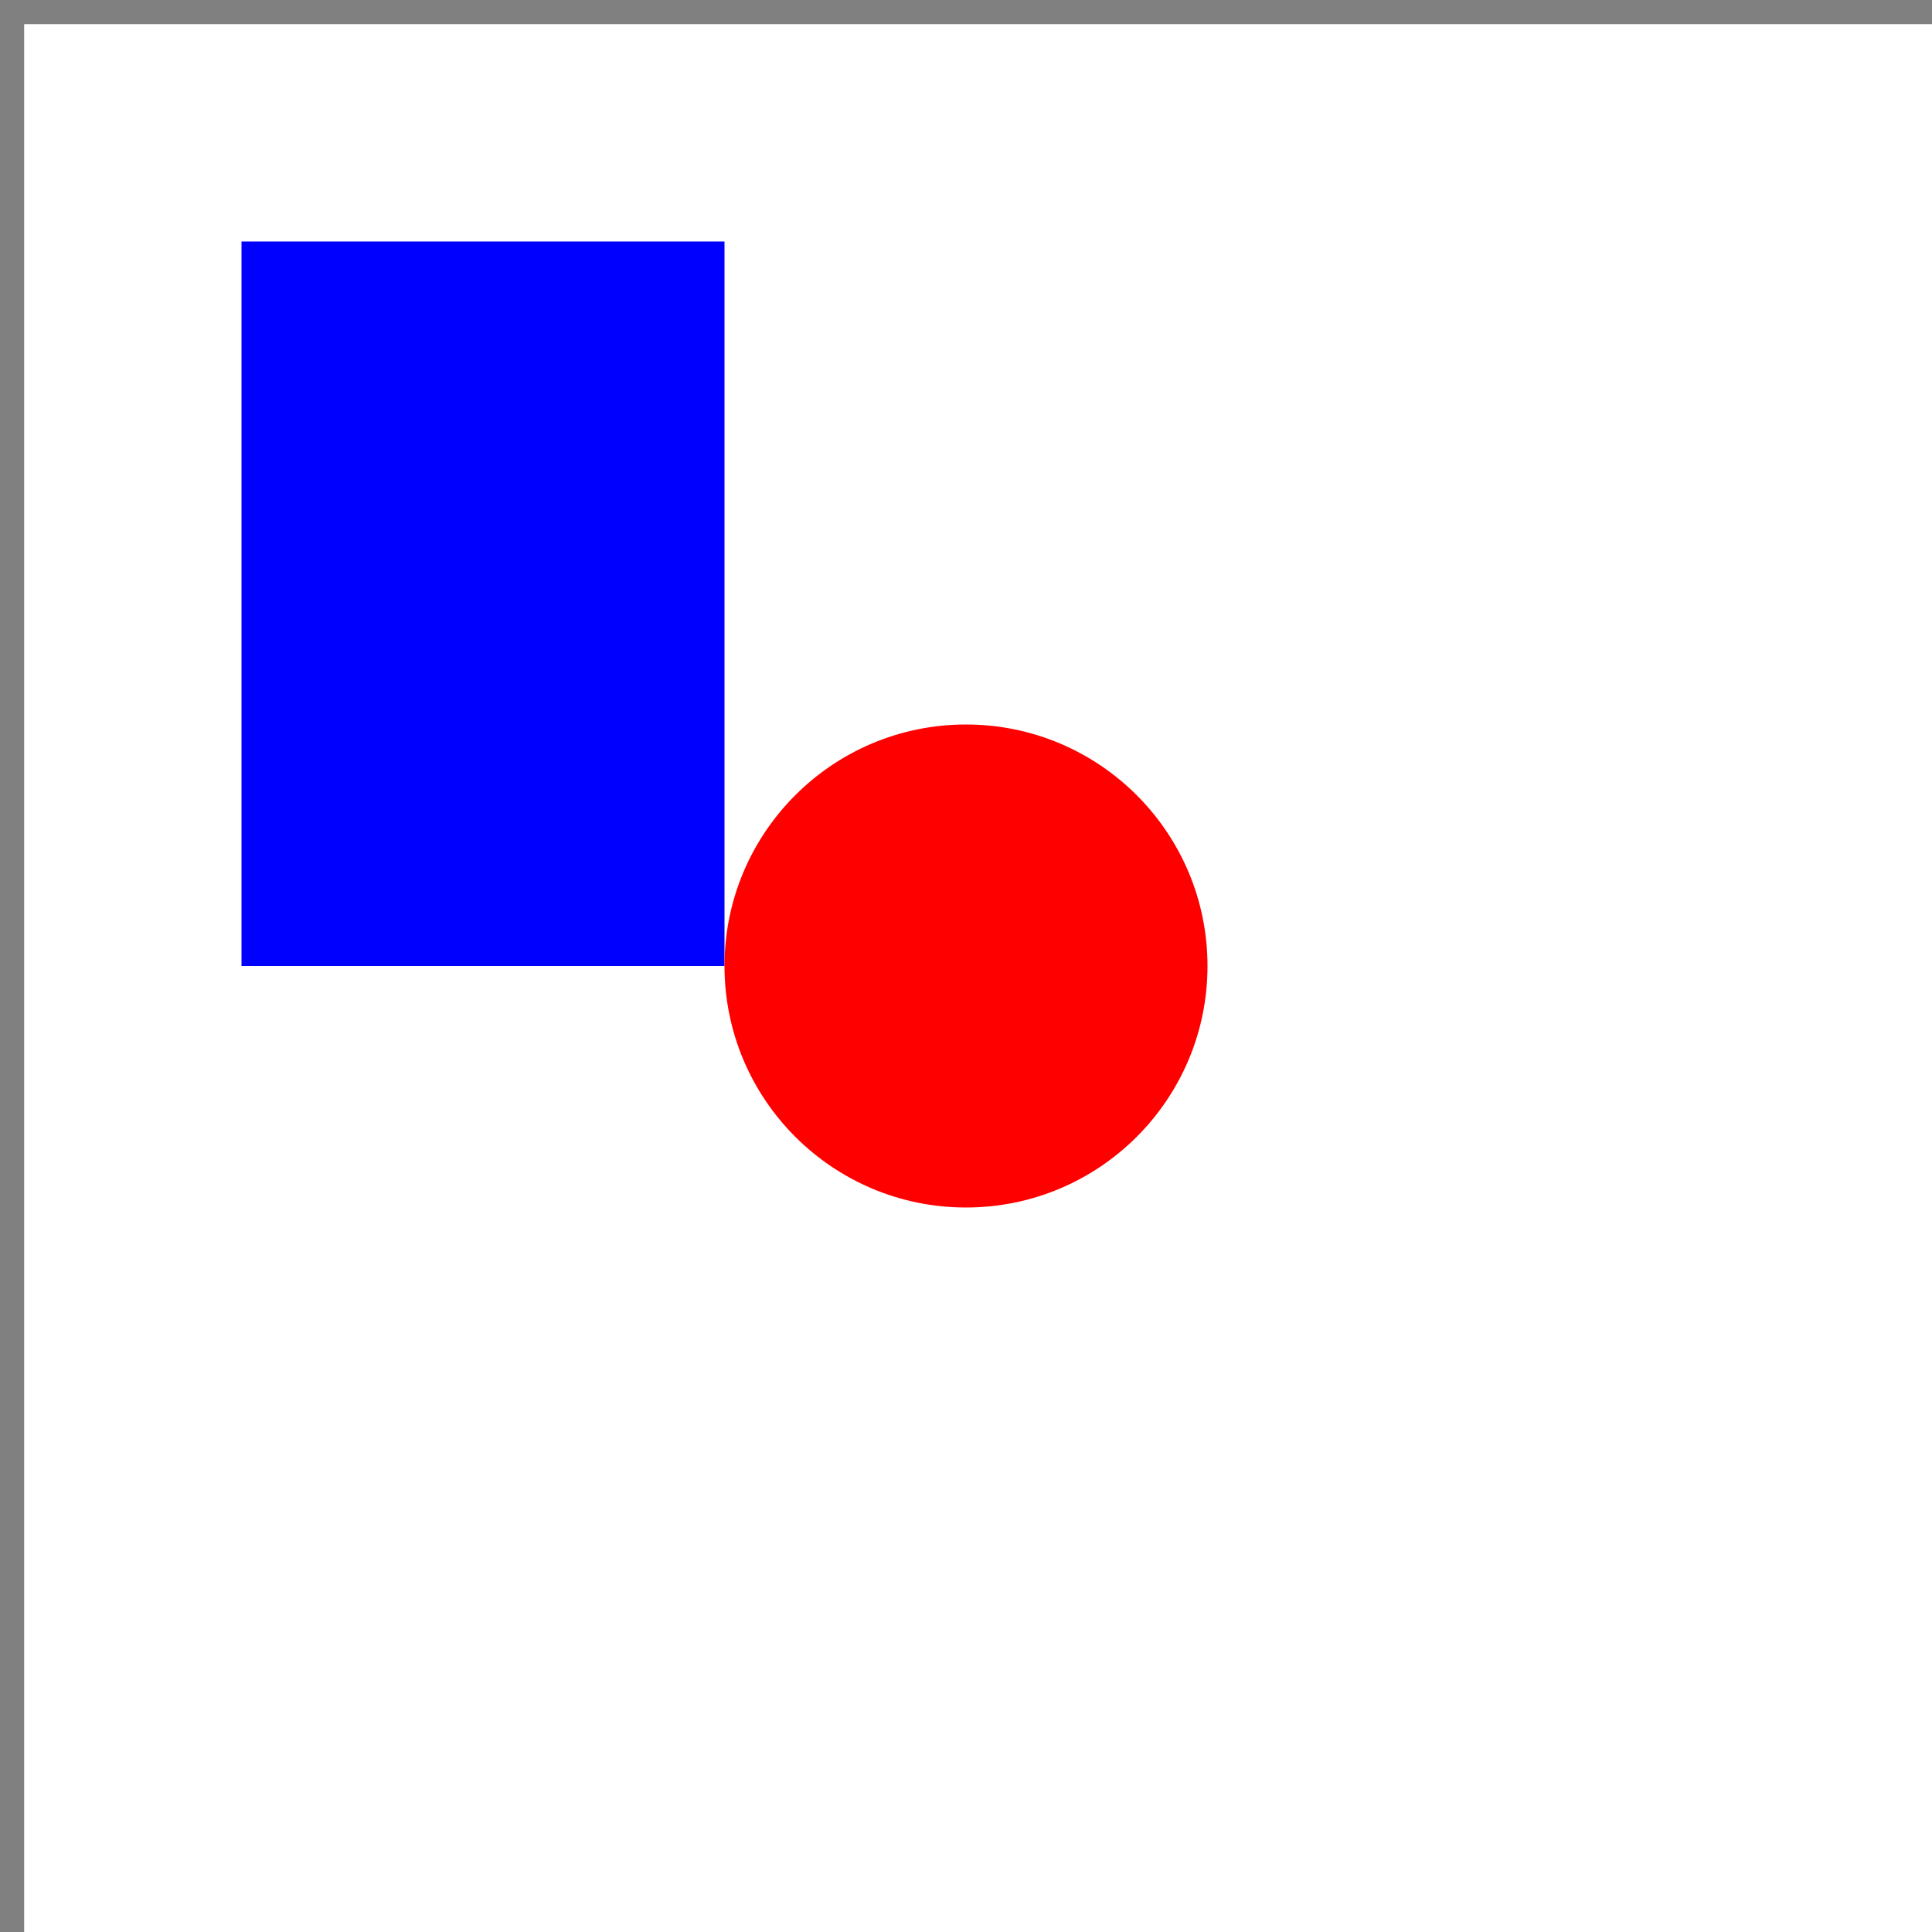
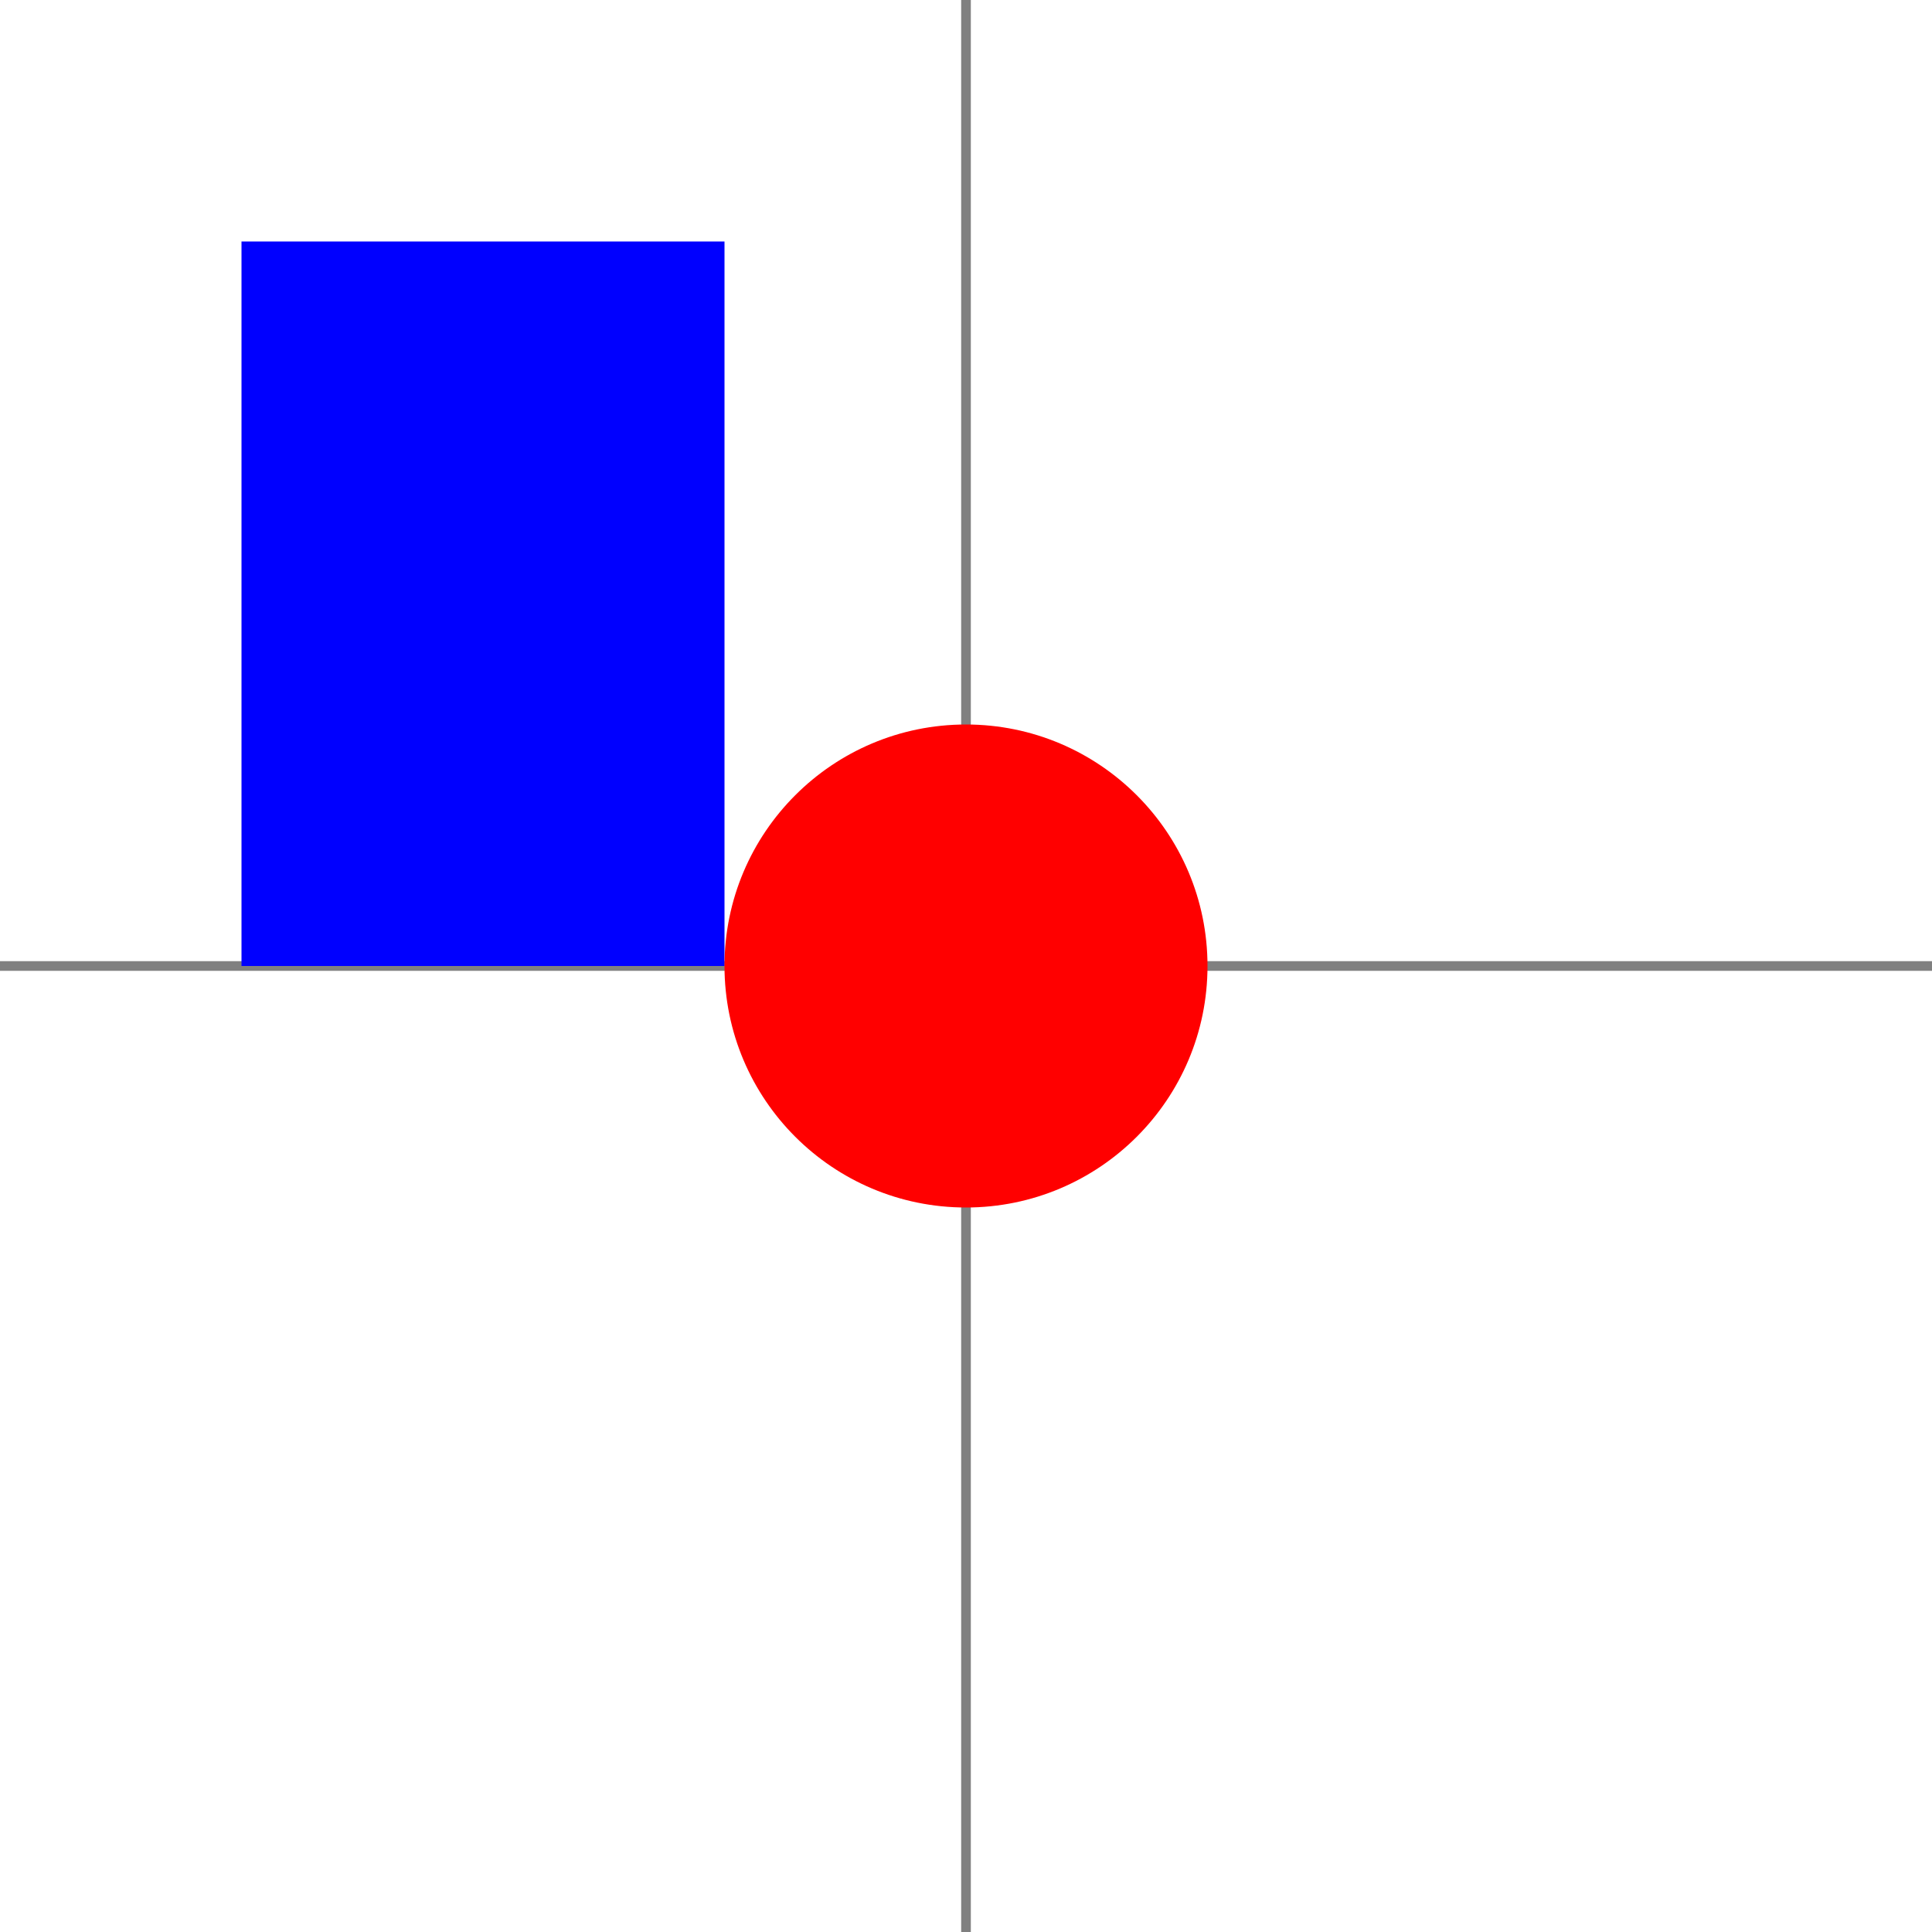
<svg xmlns="http://www.w3.org/2000/svg" width="400" height="400" style="background: white;">
-   <line x1="0" y1="0" x2="400" y2="0" stroke="gray" stroke-width="10" />
-   <line x1="0" y1="0" x2="0" y2="400" stroke="gray" stroke-width="10" />
+   <line x1="0" y1="200.0" x2="400" y2="200.0" stroke="gray" stroke-width="2" />
+   <line x1="200.0" y1="0" x2="200.0" y2="400" stroke="gray" stroke-width="2" />
  <rect x="50" y="50" width="100" height="150" fill="blue" stroke="black" stroke-width="0" />
  <circle cx="200" cy="200" r="50" fill="red" stroke="black" stroke-width="0" />
</svg>
